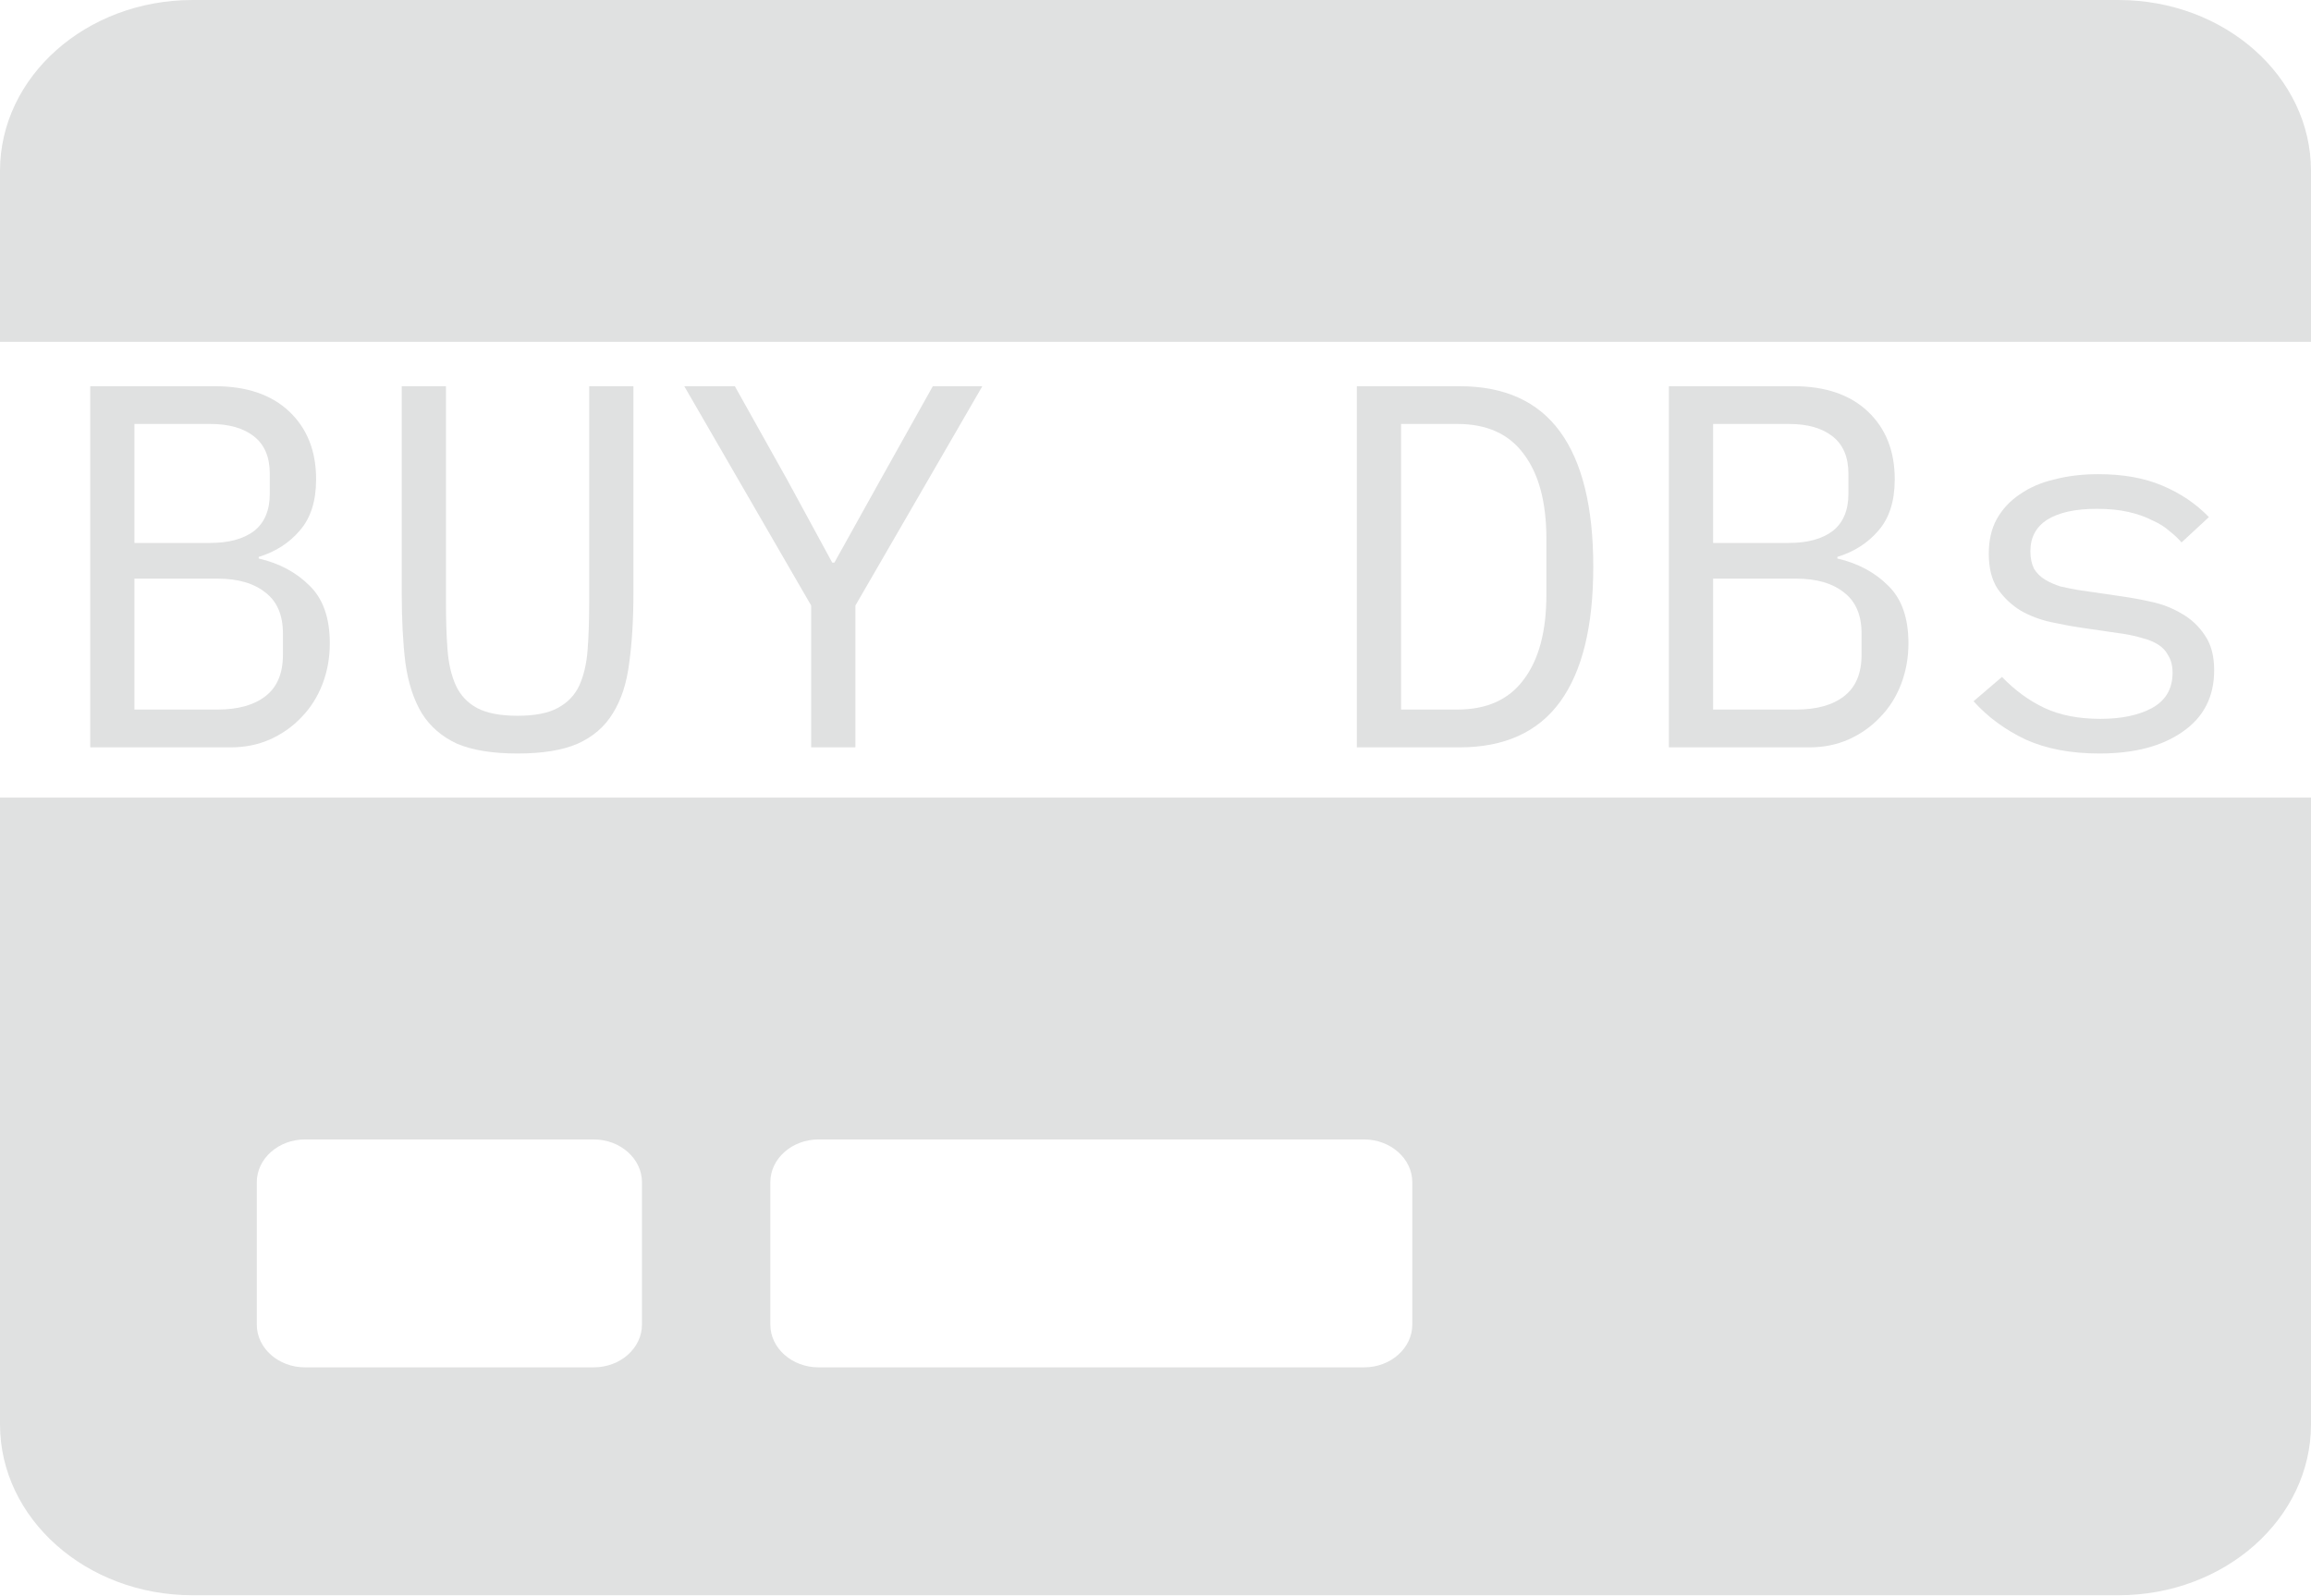
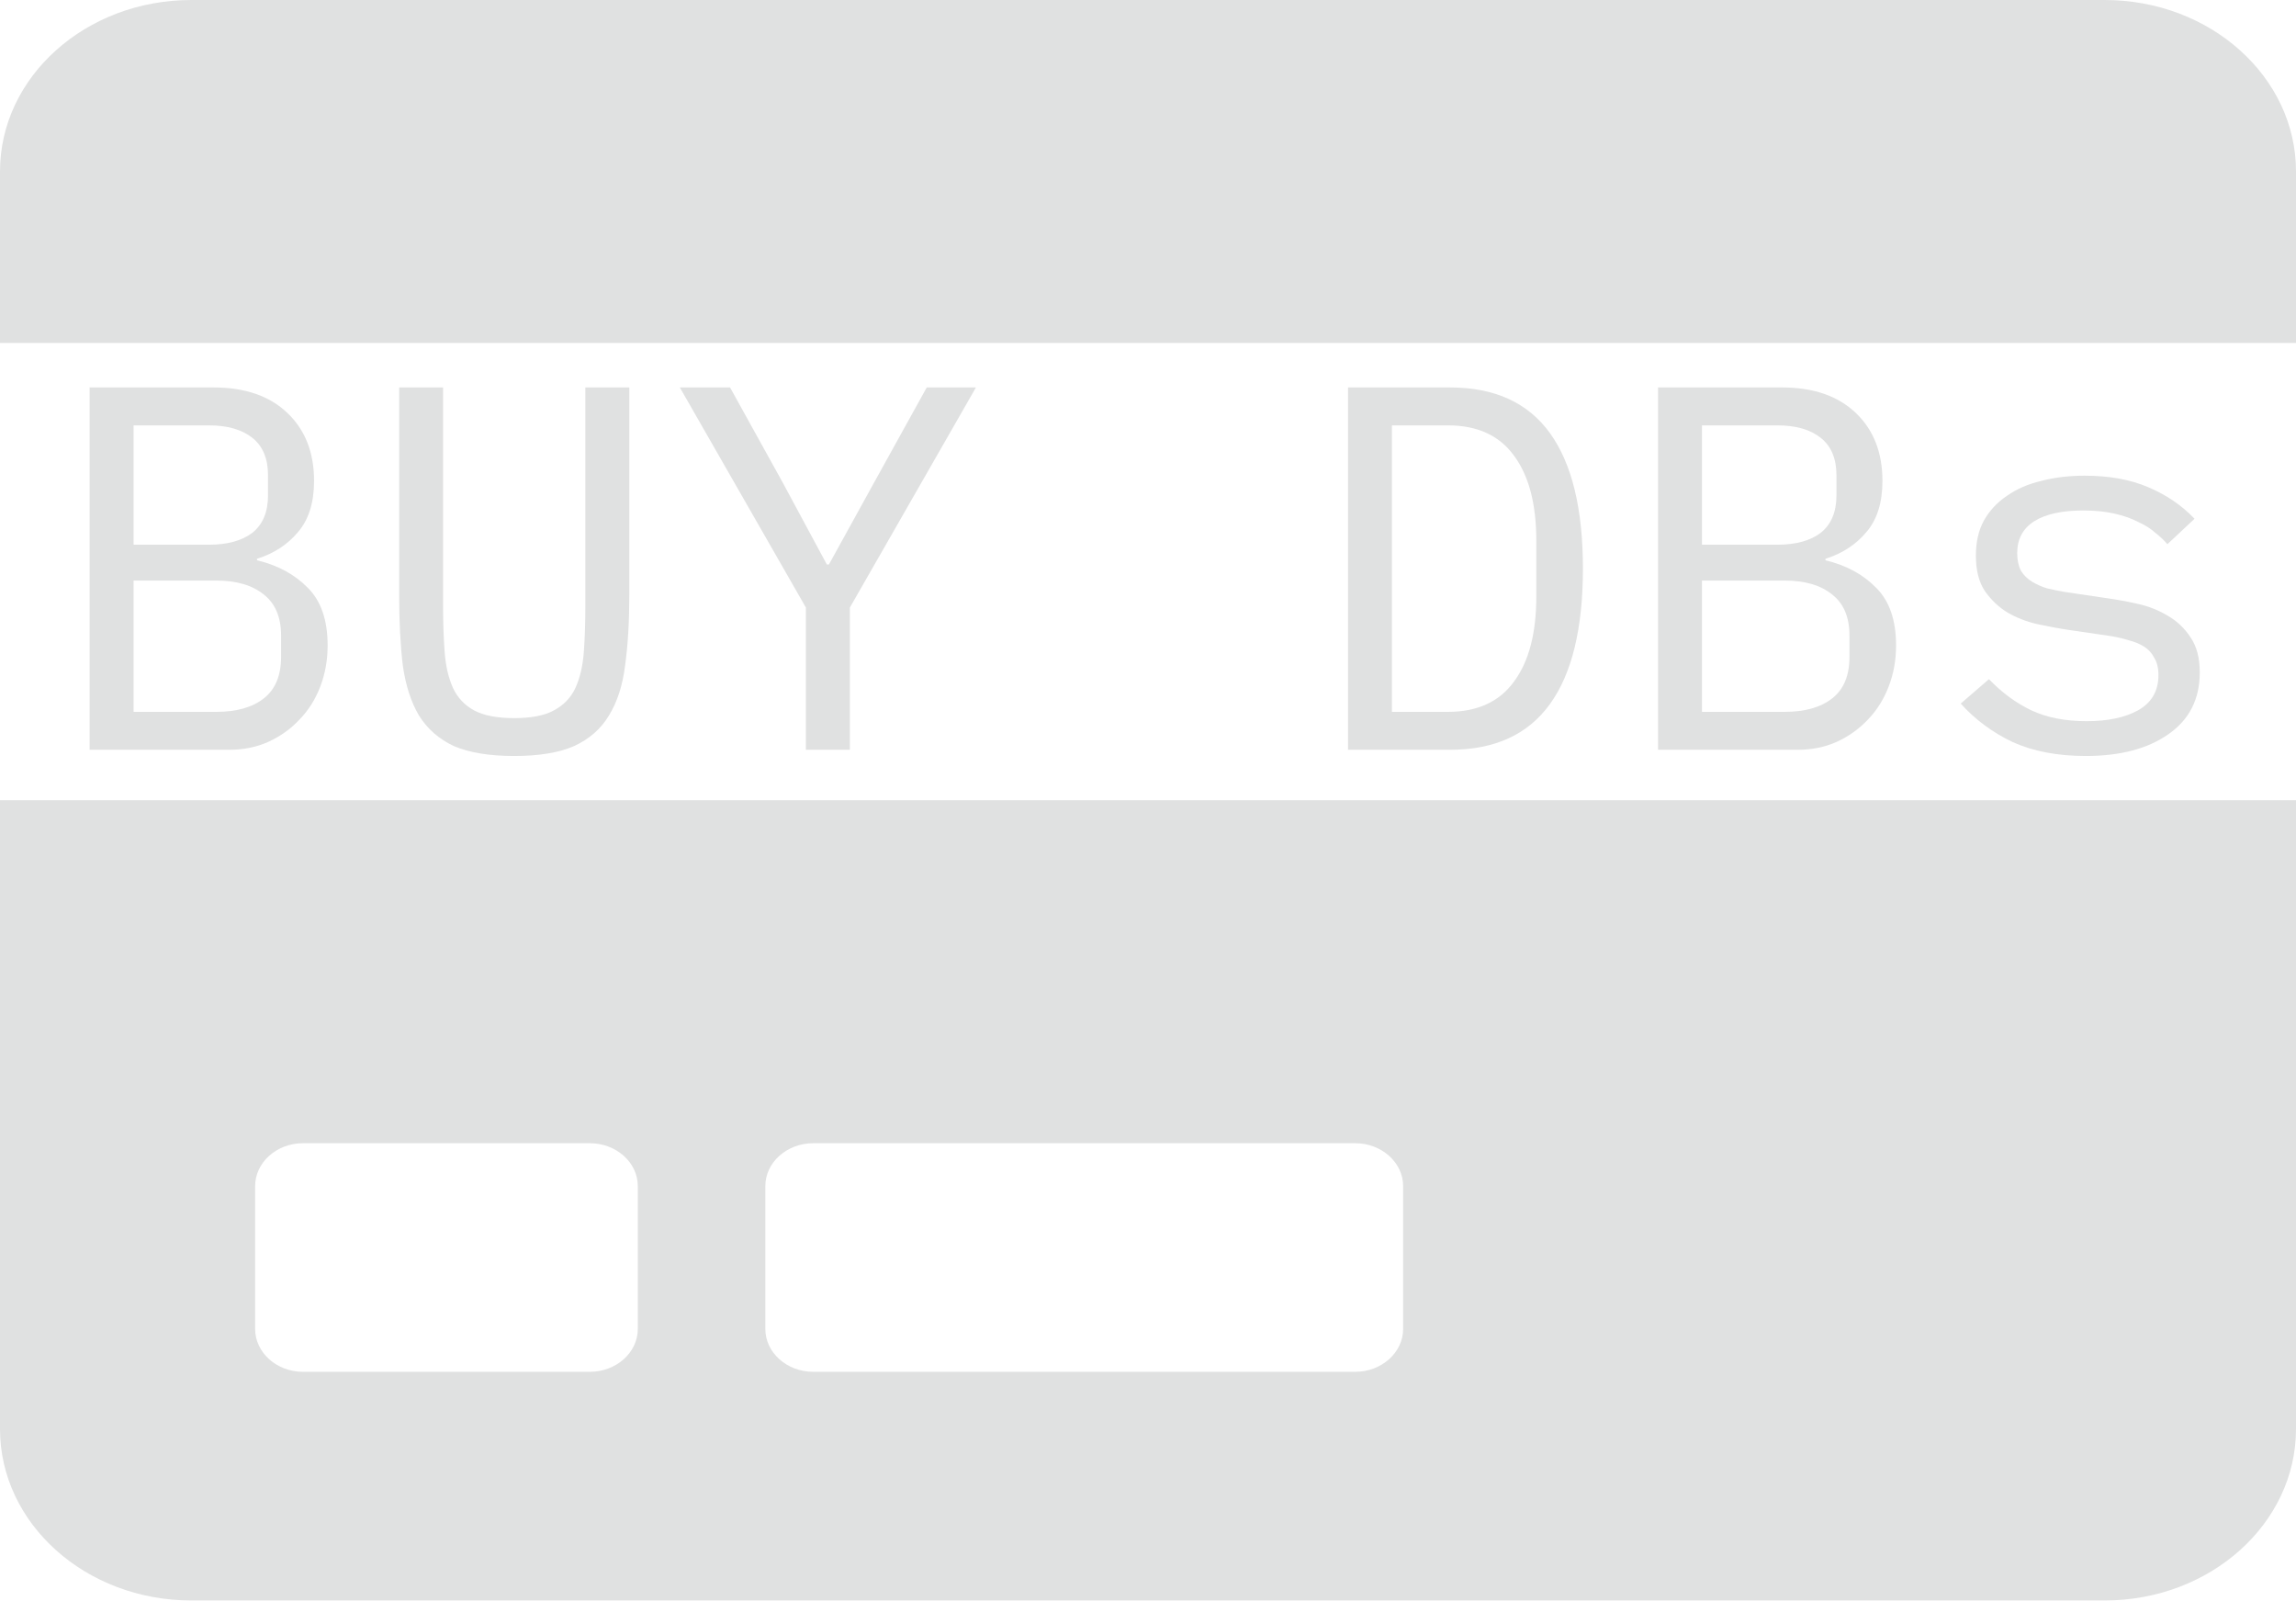
- <svg xmlns="http://www.w3.org/2000/svg" width="42" height="29" viewBox="0 0 42 29" fill="none">
-   <path d="M1.64 7.021H3.908C4.482 7.021 4.932 7.174 5.257 7.481C5.582 7.789 5.745 8.199 5.745 8.714C5.745 9.109 5.646 9.419 5.448 9.645C5.257 9.87 5.008 10.03 4.702 10.124V10.153C5.078 10.24 5.388 10.407 5.63 10.651C5.873 10.889 5.994 11.237 5.994 11.695C5.994 11.959 5.949 12.206 5.86 12.438C5.77 12.67 5.643 12.871 5.477 13.04C5.318 13.209 5.126 13.344 4.903 13.444C4.686 13.539 4.45 13.586 4.195 13.586H1.64V7.021ZM3.955 12.899C4.325 12.899 4.616 12.818 4.826 12.655C5.037 12.491 5.142 12.241 5.142 11.902V11.516C5.142 11.184 5.037 10.936 4.826 10.773C4.616 10.604 4.325 10.519 3.955 10.519H2.443V12.899H3.955ZM3.821 9.87C4.16 9.87 4.424 9.798 4.616 9.654C4.807 9.504 4.903 9.278 4.903 8.977V8.61C4.903 8.309 4.807 8.083 4.616 7.933C4.424 7.782 4.16 7.707 3.821 7.707H2.443V9.87H3.821Z" fill="#E0E1E1" />
-   <path d="M8.105 7.021V10.961C8.105 11.281 8.114 11.567 8.134 11.817C8.153 12.068 8.204 12.284 8.287 12.466C8.37 12.642 8.497 12.777 8.67 12.871C8.848 12.965 9.094 13.012 9.406 13.012C9.719 13.012 9.961 12.965 10.134 12.871C10.312 12.777 10.443 12.642 10.526 12.466C10.609 12.284 10.66 12.068 10.679 11.817C10.698 11.567 10.708 11.281 10.708 10.961V7.021H11.512V10.773C11.512 11.262 11.486 11.689 11.435 12.053C11.39 12.416 11.292 12.72 11.139 12.965C10.992 13.209 10.778 13.394 10.497 13.52C10.223 13.639 9.859 13.698 9.406 13.698C8.953 13.698 8.587 13.639 8.306 13.52C8.032 13.394 7.818 13.209 7.665 12.965C7.518 12.72 7.419 12.416 7.368 12.053C7.323 11.689 7.301 11.262 7.301 10.773V7.021H8.105Z" fill="#E0E1E1" />
-   <path d="M14.742 13.586V11.008L12.436 7.021H13.355L14.312 8.732L15.125 10.228H15.164L15.996 8.732L16.953 7.021H17.853L15.546 11.008V13.586H14.742Z" fill="#E0E1E1" />
-   <path d="M24.659 7.021H26.525C27.341 7.021 27.951 7.296 28.353 7.848C28.755 8.4 28.956 9.218 28.956 10.303C28.956 11.388 28.755 12.206 28.353 12.758C27.951 13.31 27.341 13.586 26.525 13.586H24.659V7.021ZM26.486 12.899C27.022 12.899 27.424 12.717 27.692 12.354C27.967 11.99 28.104 11.476 28.104 10.811V9.795C28.104 9.131 27.967 8.616 27.692 8.253C27.424 7.889 27.022 7.707 26.486 7.707H25.463V12.899H26.486Z" fill="#E0E1E1" />
-   <path d="M30.33 7.021H32.598C33.172 7.021 33.622 7.174 33.947 7.481C34.272 7.789 34.435 8.199 34.435 8.714C34.435 9.109 34.336 9.419 34.139 9.645C33.947 9.87 33.698 10.03 33.392 10.124V10.153C33.768 10.24 34.078 10.407 34.32 10.651C34.563 10.889 34.684 11.237 34.684 11.695C34.684 11.959 34.639 12.206 34.55 12.438C34.461 12.67 34.333 12.871 34.167 13.04C34.008 13.209 33.816 13.344 33.593 13.444C33.376 13.539 33.14 13.586 32.885 13.586H30.33V7.021ZM32.646 12.899C33.016 12.899 33.306 12.818 33.516 12.655C33.727 12.491 33.832 12.241 33.832 11.902V11.516C33.832 11.184 33.727 10.936 33.516 10.773C33.306 10.604 33.016 10.519 32.646 10.519H31.134V12.899H32.646ZM32.512 9.87C32.85 9.87 33.114 9.798 33.306 9.654C33.497 9.504 33.593 9.278 33.593 8.977V8.61C33.593 8.309 33.497 8.083 33.306 7.933C33.114 7.782 32.85 7.707 32.512 7.707H31.134V9.87H32.512Z" fill="#E0E1E1" />
-   <path d="M38.154 13.698C37.637 13.698 37.191 13.614 36.814 13.444C36.444 13.269 36.128 13.037 35.867 12.748L36.384 12.306C36.62 12.551 36.878 12.739 37.159 12.871C37.439 13.002 37.778 13.068 38.173 13.068C38.556 13.068 38.868 13.002 39.111 12.871C39.36 12.733 39.484 12.52 39.484 12.231C39.484 12.106 39.459 12.002 39.408 11.921C39.363 11.833 39.299 11.764 39.216 11.714C39.133 11.664 39.041 11.626 38.939 11.601C38.837 11.57 38.728 11.545 38.613 11.526L37.838 11.413C37.666 11.388 37.478 11.353 37.274 11.309C37.076 11.266 36.894 11.197 36.728 11.103C36.562 11.002 36.422 10.871 36.307 10.707C36.199 10.544 36.144 10.331 36.144 10.068C36.144 9.823 36.192 9.613 36.288 9.438C36.39 9.256 36.53 9.105 36.709 8.986C36.888 8.861 37.098 8.77 37.341 8.714C37.583 8.651 37.848 8.62 38.135 8.62C38.581 8.62 38.967 8.688 39.293 8.826C39.624 8.964 39.908 9.156 40.145 9.4L39.647 9.861C39.589 9.792 39.516 9.723 39.427 9.654C39.344 9.579 39.239 9.513 39.111 9.457C38.99 9.394 38.846 9.344 38.68 9.306C38.514 9.268 38.323 9.25 38.106 9.25C37.717 9.25 37.417 9.316 37.207 9.447C37.002 9.579 36.9 9.77 36.9 10.021C36.9 10.146 36.923 10.253 36.967 10.341C37.018 10.422 37.085 10.488 37.168 10.538C37.251 10.588 37.344 10.629 37.446 10.661C37.554 10.686 37.663 10.707 37.771 10.726L38.546 10.839C38.725 10.864 38.913 10.899 39.111 10.943C39.309 10.987 39.49 11.059 39.656 11.159C39.822 11.253 39.959 11.382 40.068 11.545C40.183 11.708 40.24 11.921 40.24 12.184C40.24 12.667 40.049 13.04 39.666 13.303C39.29 13.567 38.786 13.698 38.154 13.698Z" fill="#E0E1E1" />
-   <path d="M0 25.893C0 27.608 1.568 29 3.5 29H38.5C40.432 29 42 27.608 42 25.893V14.5H0V25.893ZM14 21.491C14 21.064 14.394 20.714 14.875 20.714H24.792C25.273 20.714 25.667 21.064 25.667 21.491V24.08C25.667 24.508 25.273 24.857 24.792 24.857H14.875C14.394 24.857 14 24.508 14 24.08V21.491ZM4.667 21.491C4.667 21.064 5.06 20.714 5.542 20.714H10.792C11.273 20.714 11.667 21.064 11.667 21.491V24.08C11.667 24.508 11.273 24.857 10.792 24.857H5.542C5.06 24.857 4.667 24.508 4.667 24.08V21.491ZM42 3.107V6.214H0V3.107C0 1.392 1.568 0 3.5 0H38.5C40.432 0 42 1.392 42 3.107Z" fill="#E0E1E1" />
+ <svg xmlns="http://www.w3.org/2000/svg" width="33" height="23" viewBox="0 0 33 23" fill="none">
+   <path d="M1.288 5.568H3.07C3.521 5.568 3.875 5.69 4.13 5.934C4.386 6.177 4.514 6.503 4.514 6.911C4.514 7.224 4.436 7.47 4.281 7.649C4.13 7.828 3.935 7.955 3.694 8.03V8.052C3.99 8.122 4.233 8.253 4.424 8.447C4.614 8.636 4.709 8.912 4.709 9.275C4.709 9.484 4.674 9.681 4.604 9.865C4.534 10.049 4.434 10.208 4.303 10.342C4.178 10.476 4.028 10.583 3.852 10.663C3.682 10.738 3.496 10.775 3.296 10.775H1.288V5.568ZM3.108 10.23C3.399 10.23 3.627 10.166 3.792 10.036C3.957 9.907 4.04 9.708 4.04 9.44V9.134C4.04 8.87 3.957 8.674 3.792 8.544C3.627 8.41 3.399 8.343 3.108 8.343H1.92V10.23H3.108ZM3.003 7.828C3.268 7.828 3.476 7.771 3.627 7.657C3.777 7.537 3.852 7.358 3.852 7.12V6.829C3.852 6.59 3.777 6.411 3.627 6.292C3.476 6.172 3.268 6.113 3.003 6.113H1.92V7.828H3.003Z" fill="#E0E1E1" />
+   <path d="M6.368 5.568V8.694C6.368 8.947 6.376 9.173 6.391 9.372C6.406 9.571 6.446 9.743 6.511 9.887C6.576 10.026 6.676 10.133 6.812 10.208C6.952 10.283 7.145 10.32 7.391 10.32C7.636 10.32 7.827 10.283 7.962 10.208C8.103 10.133 8.205 10.026 8.27 9.887C8.336 9.743 8.376 9.571 8.391 9.372C8.406 9.173 8.413 8.947 8.413 8.694V5.568H9.045V8.544C9.045 8.932 9.025 9.27 8.985 9.559C8.95 9.847 8.872 10.088 8.752 10.283C8.636 10.476 8.468 10.623 8.248 10.723C8.032 10.817 7.747 10.864 7.391 10.864C7.035 10.864 6.747 10.817 6.526 10.723C6.311 10.623 6.143 10.476 6.022 10.283C5.907 10.088 5.829 9.847 5.789 9.559C5.754 9.27 5.737 8.932 5.737 8.544V5.568H6.368Z" fill="#E0E1E1" />
+   <path d="M11.583 10.775V8.731L9.771 5.568H10.493L11.245 6.926L11.884 8.112H11.914L12.568 6.926L13.32 5.568H14.027L12.215 8.731V10.775H11.583Z" fill="#E0E1E1" />
+   <path d="M19.375 5.568H20.841C21.483 5.568 21.961 5.787 22.277 6.224C22.593 6.662 22.751 7.311 22.751 8.171C22.751 9.032 22.593 9.681 22.277 10.118C21.961 10.556 21.483 10.775 20.841 10.775H19.375V5.568ZM20.811 10.23C21.232 10.23 21.548 10.086 21.758 9.798C21.974 9.509 22.081 9.101 22.081 8.574V7.769C22.081 7.241 21.974 6.834 21.758 6.545C21.548 6.257 21.232 6.113 20.811 6.113H20.006V10.23H20.811Z" fill="#E0E1E1" />
+   <path d="M23.831 5.568H25.613C26.064 5.568 26.417 5.69 26.673 5.934C26.928 6.177 27.056 6.503 27.056 6.911C27.056 7.224 26.979 7.47 26.823 7.649C26.673 7.828 26.477 7.955 26.237 8.03V8.052C26.532 8.122 26.776 8.253 26.966 8.447C27.156 8.636 27.252 8.912 27.252 9.275C27.252 9.484 27.217 9.681 27.146 9.865C27.076 10.049 26.976 10.208 26.846 10.342C26.72 10.476 26.57 10.583 26.395 10.663C26.224 10.738 26.039 10.775 25.838 10.775H23.831V5.568ZM25.65 10.23C25.941 10.23 26.169 10.166 26.334 10.036C26.5 9.907 26.582 9.708 26.582 9.44V9.134C26.582 8.87 26.5 8.674 26.334 8.544C26.169 8.41 25.941 8.343 25.65 8.343H24.462V10.23H25.65ZM25.545 7.828C25.811 7.828 26.019 7.771 26.169 7.657C26.319 7.537 26.395 7.358 26.395 7.12V6.829C26.395 6.59 26.319 6.411 26.169 6.292C26.019 6.172 25.811 6.113 25.545 6.113H24.462V7.828H25.545Z" fill="#E0E1E1" />
+   <path d="M29.978 10.864C29.572 10.864 29.221 10.797 28.925 10.663C28.635 10.524 28.387 10.34 28.181 10.111L28.587 9.76C28.773 9.954 28.976 10.103 29.196 10.208C29.417 10.312 29.682 10.364 29.993 10.364C30.294 10.364 30.54 10.312 30.73 10.208C30.925 10.098 31.023 9.929 31.023 9.701C31.023 9.601 31.003 9.519 30.963 9.454C30.928 9.385 30.878 9.33 30.813 9.29C30.748 9.251 30.675 9.221 30.595 9.201C30.515 9.176 30.429 9.156 30.339 9.141L29.73 9.052C29.595 9.032 29.447 9.004 29.286 8.97C29.131 8.935 28.988 8.88 28.858 8.805C28.727 8.726 28.617 8.621 28.527 8.492C28.442 8.363 28.399 8.194 28.399 7.985C28.399 7.791 28.437 7.624 28.512 7.485C28.592 7.341 28.702 7.222 28.843 7.127C28.983 7.028 29.148 6.956 29.339 6.911C29.529 6.861 29.738 6.836 29.963 6.836C30.314 6.836 30.617 6.891 30.873 7C31.134 7.11 31.357 7.261 31.542 7.455L31.151 7.821C31.106 7.766 31.048 7.711 30.978 7.657C30.913 7.597 30.83 7.545 30.73 7.5C30.635 7.45 30.522 7.411 30.392 7.381C30.261 7.351 30.111 7.336 29.941 7.336C29.635 7.336 29.399 7.388 29.234 7.493C29.073 7.597 28.993 7.749 28.993 7.948C28.993 8.047 29.011 8.132 29.046 8.201C29.086 8.266 29.139 8.318 29.204 8.358C29.269 8.398 29.341 8.43 29.422 8.455C29.507 8.475 29.592 8.492 29.677 8.507L30.286 8.597C30.427 8.617 30.575 8.644 30.73 8.679C30.885 8.713 31.028 8.771 31.159 8.85C31.289 8.925 31.397 9.027 31.482 9.156C31.572 9.285 31.617 9.454 31.617 9.663C31.617 10.046 31.467 10.342 31.166 10.551C30.87 10.76 30.474 10.864 29.978 10.864Z" fill="#E0E1E1" />
+   <path d="M0 20.536C0 21.896 1.232 23 2.75 23H30.25C31.768 23 33 21.896 33 20.536V11.5H0V20.536ZM11 17.045C11 16.706 11.309 16.429 11.688 16.429H19.479C19.857 16.429 20.167 16.706 20.167 17.045V19.098C20.167 19.437 19.857 19.714 19.479 19.714H11.688C11.309 19.714 11 19.437 11 19.098V17.045ZM3.667 17.045C3.667 16.706 3.976 16.429 4.354 16.429H8.479C8.857 16.429 9.167 16.706 9.167 17.045V19.098C9.167 19.437 8.857 19.714 8.479 19.714H4.354C3.976 19.714 3.667 19.437 3.667 19.098V17.045ZM33 2.464V4.929H0V2.464C0 1.104 1.232 0 2.75 0H30.25C31.768 0 33 1.104 33 2.464Z" fill="#E0E1E1" />
</svg>
